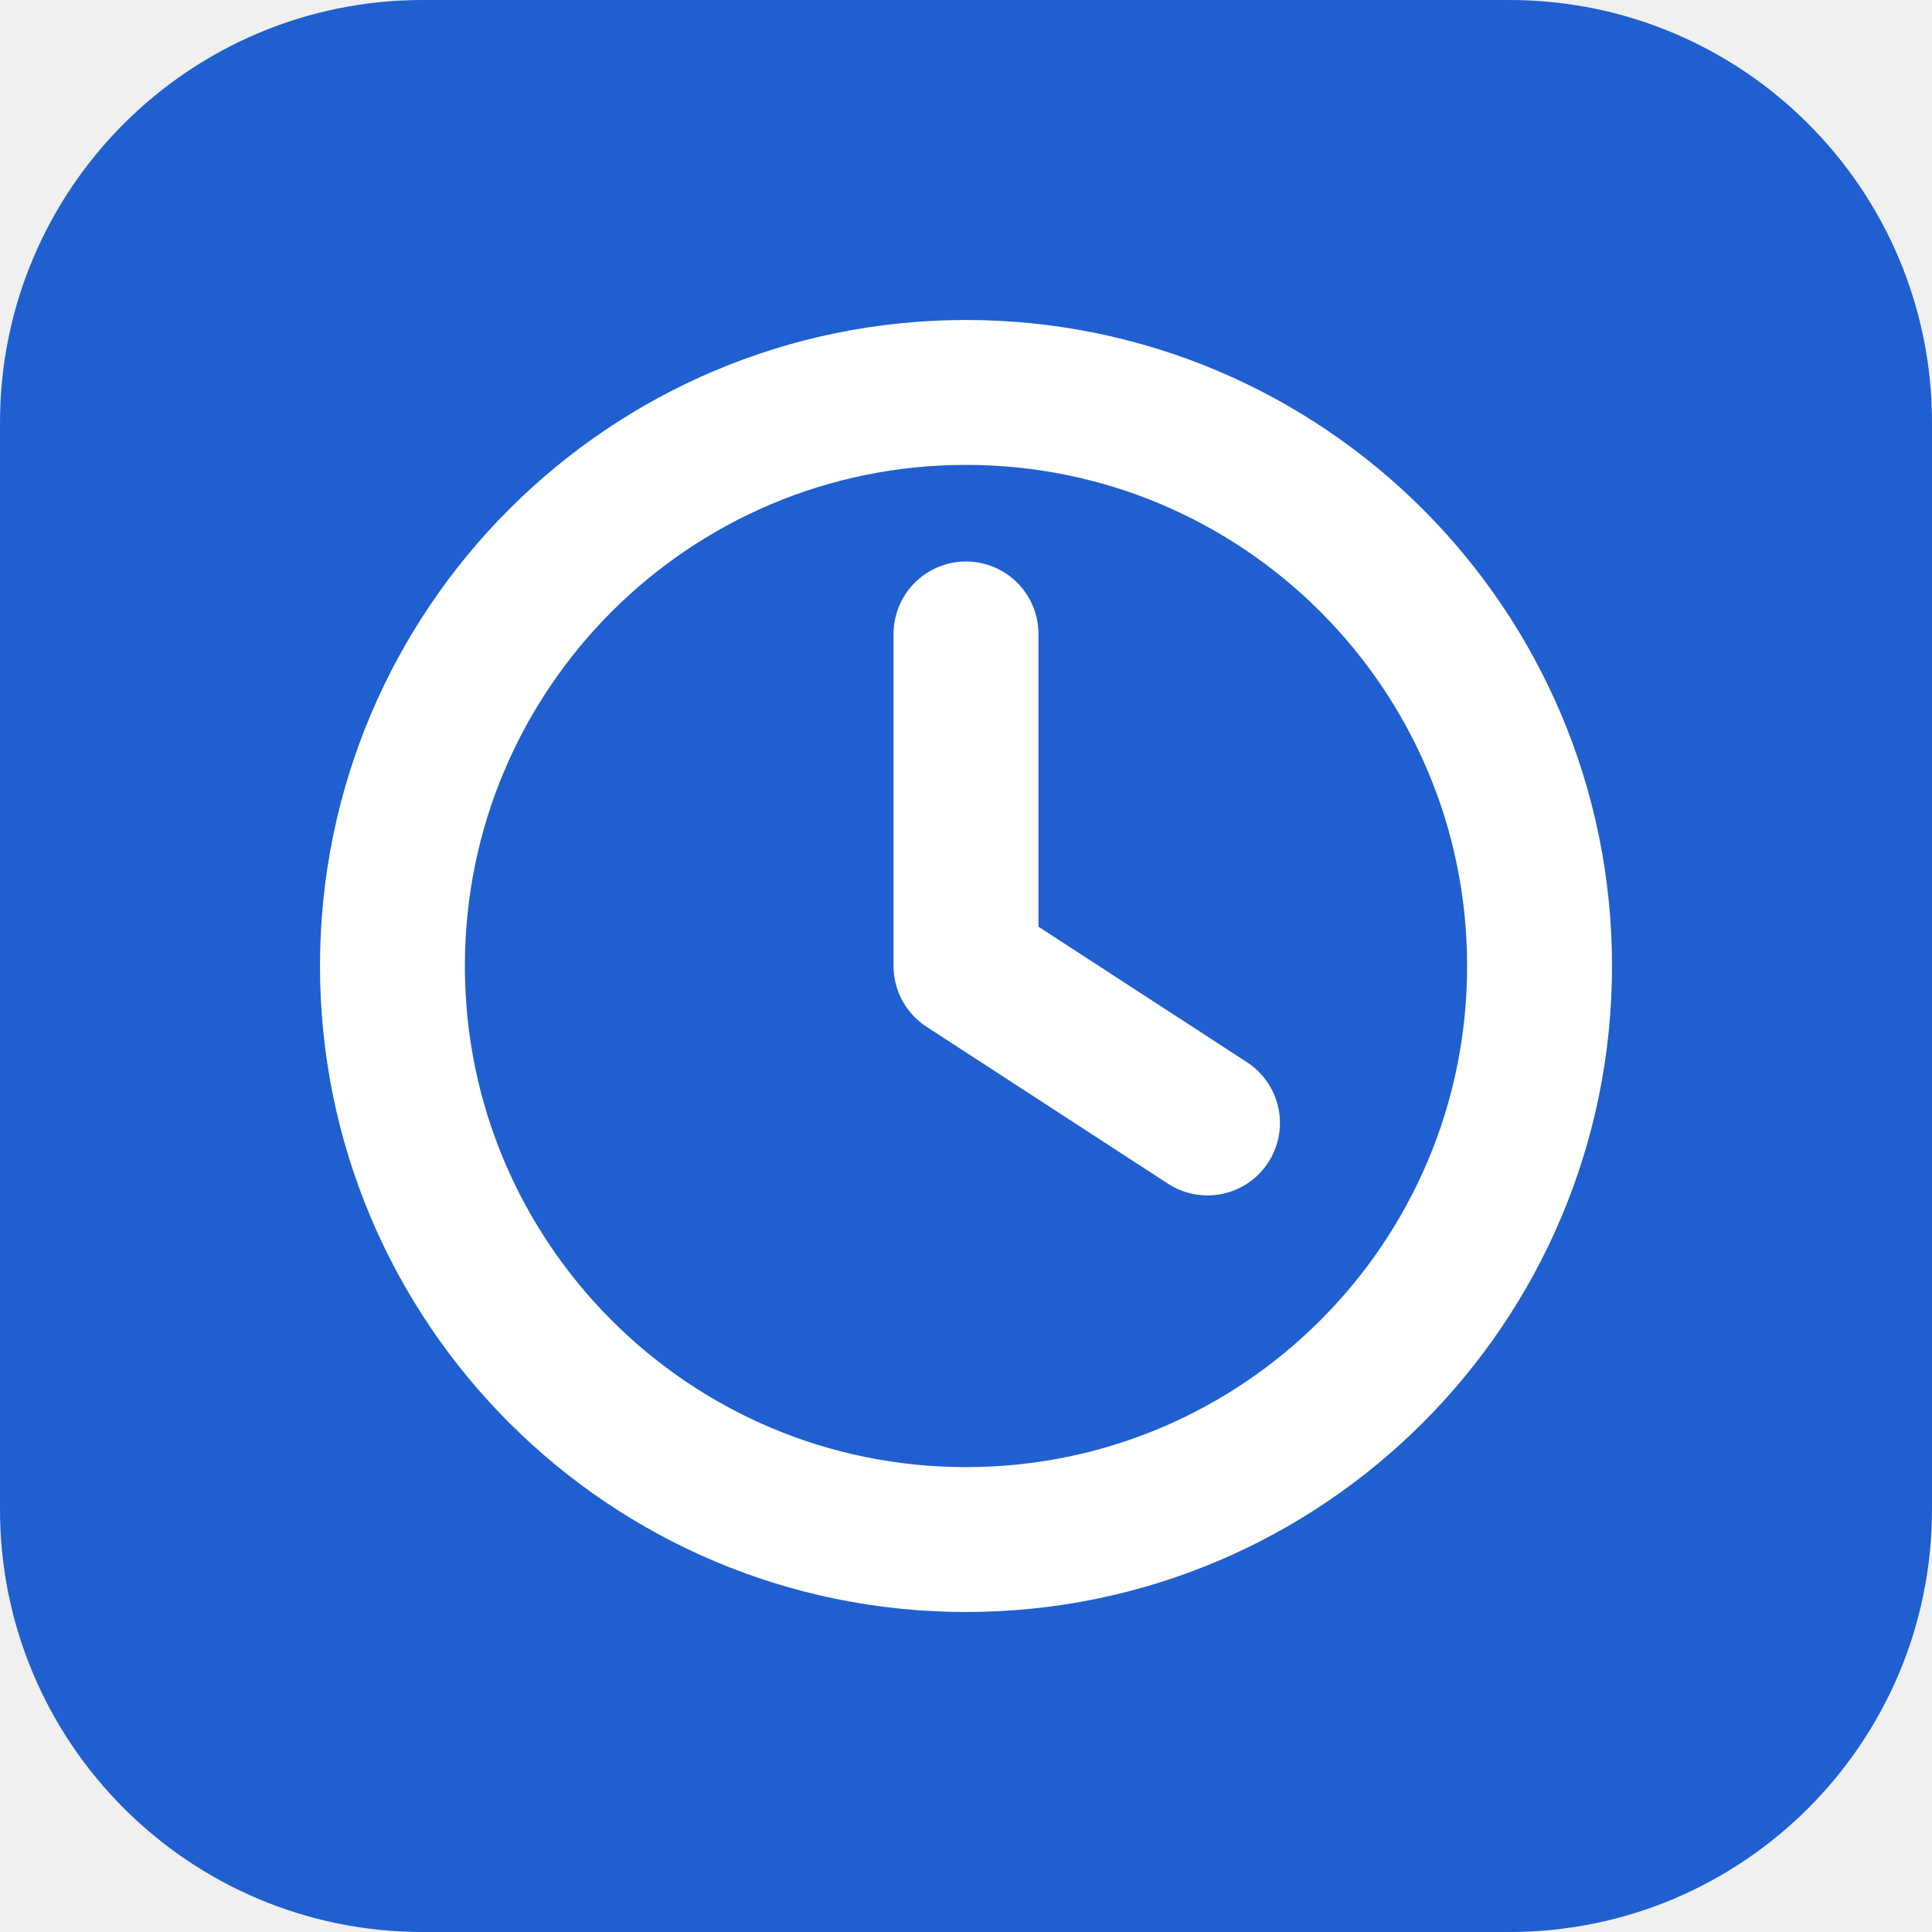
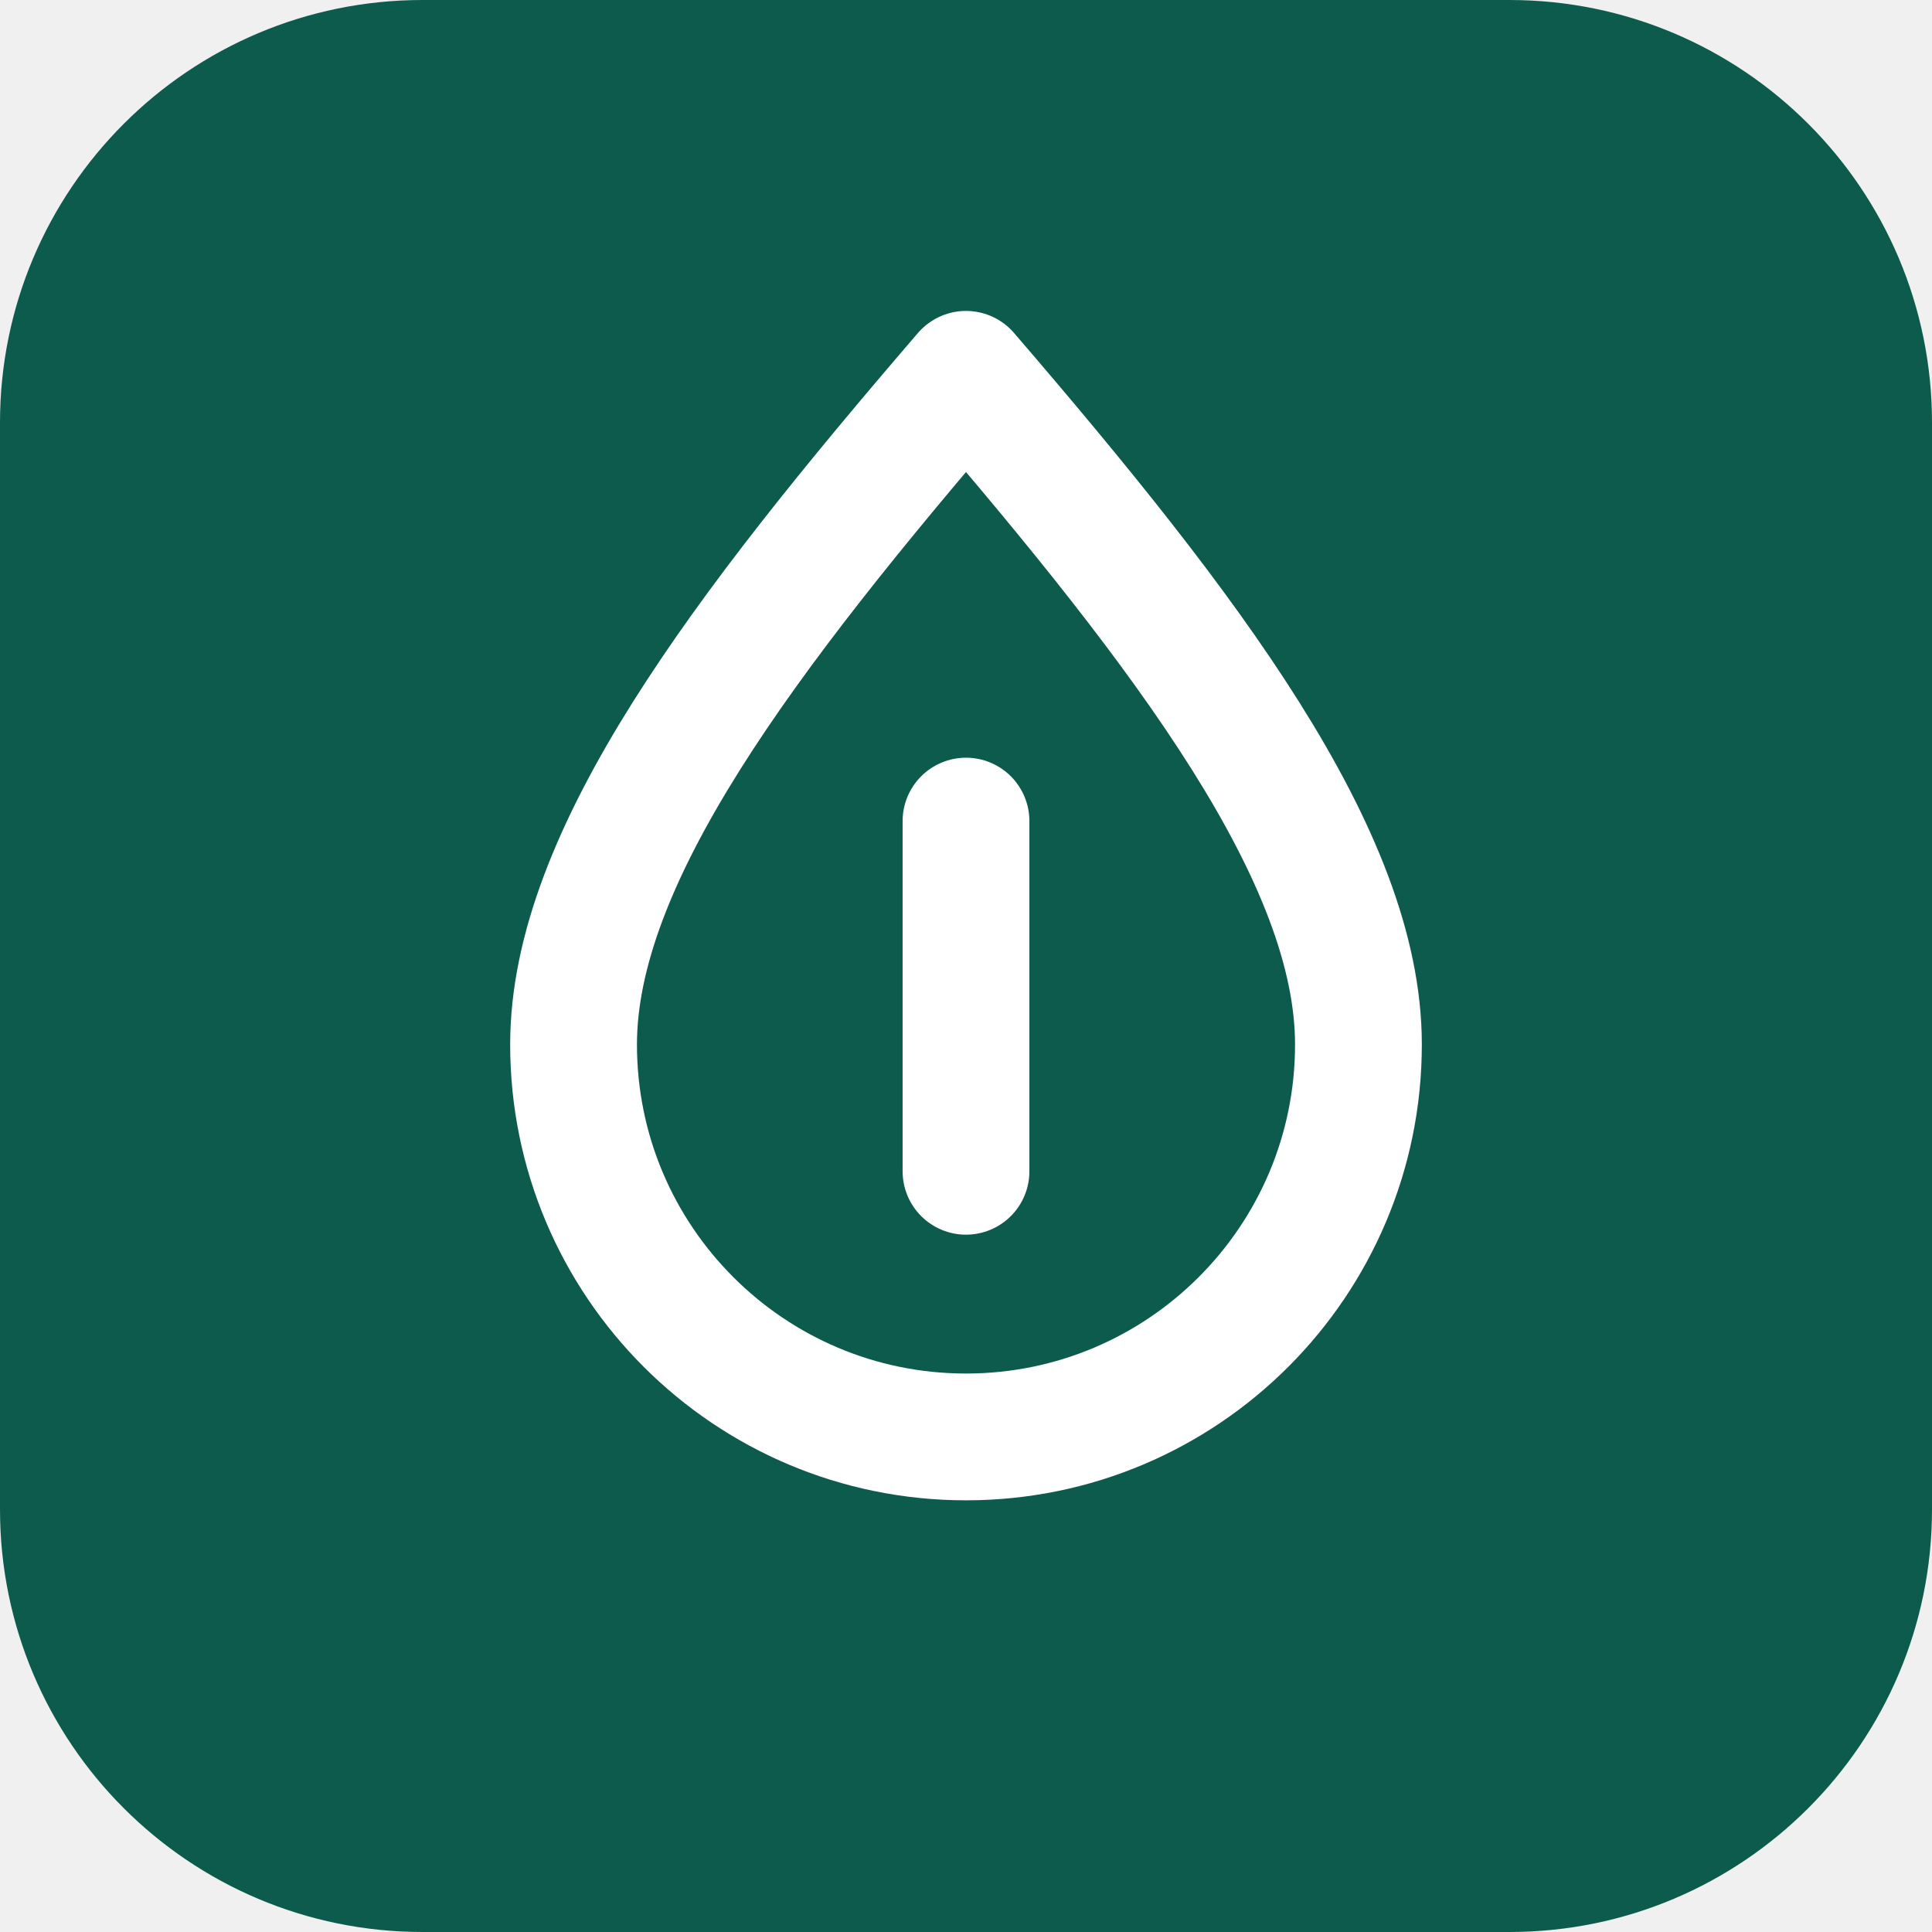
- <svg xmlns="http://www.w3.org/2000/svg" viewBox="0 0 32 32" role="img" aria-label="Timesheets">
-   <rect width="32" height="32" rx="7" fill="#1f5fd0" />
-   <circle cx="16" cy="16" r="9.5" fill="none" stroke="#fff" stroke-width="2.4" />
-   <path d="M16 10.5V16l4 2.6" fill="none" stroke="#fff" stroke-width="2.4" stroke-linecap="round" stroke-linejoin="round" />
+ <svg xmlns="http://www.w3.org/2000/svg" viewBox="0 0 32 32" role="img" aria-label="Crew hours">
+   <rect width="32" height="32" rx="7" fill="#0d5b4c" />
+   <path d="M16 6.2c3.7 4.3 6.5 8 6.5 11.1a6.5 6.5 0 0 1-13 0c0-3.1 2.8-6.8 6.5-11.1Z" fill="none" stroke="#ffffff" stroke-width="2.1" stroke-linejoin="round" />
+   <path d="M16 13.6v5.8" stroke="#ffffff" stroke-width="2.1" stroke-linecap="round" />
</svg>
